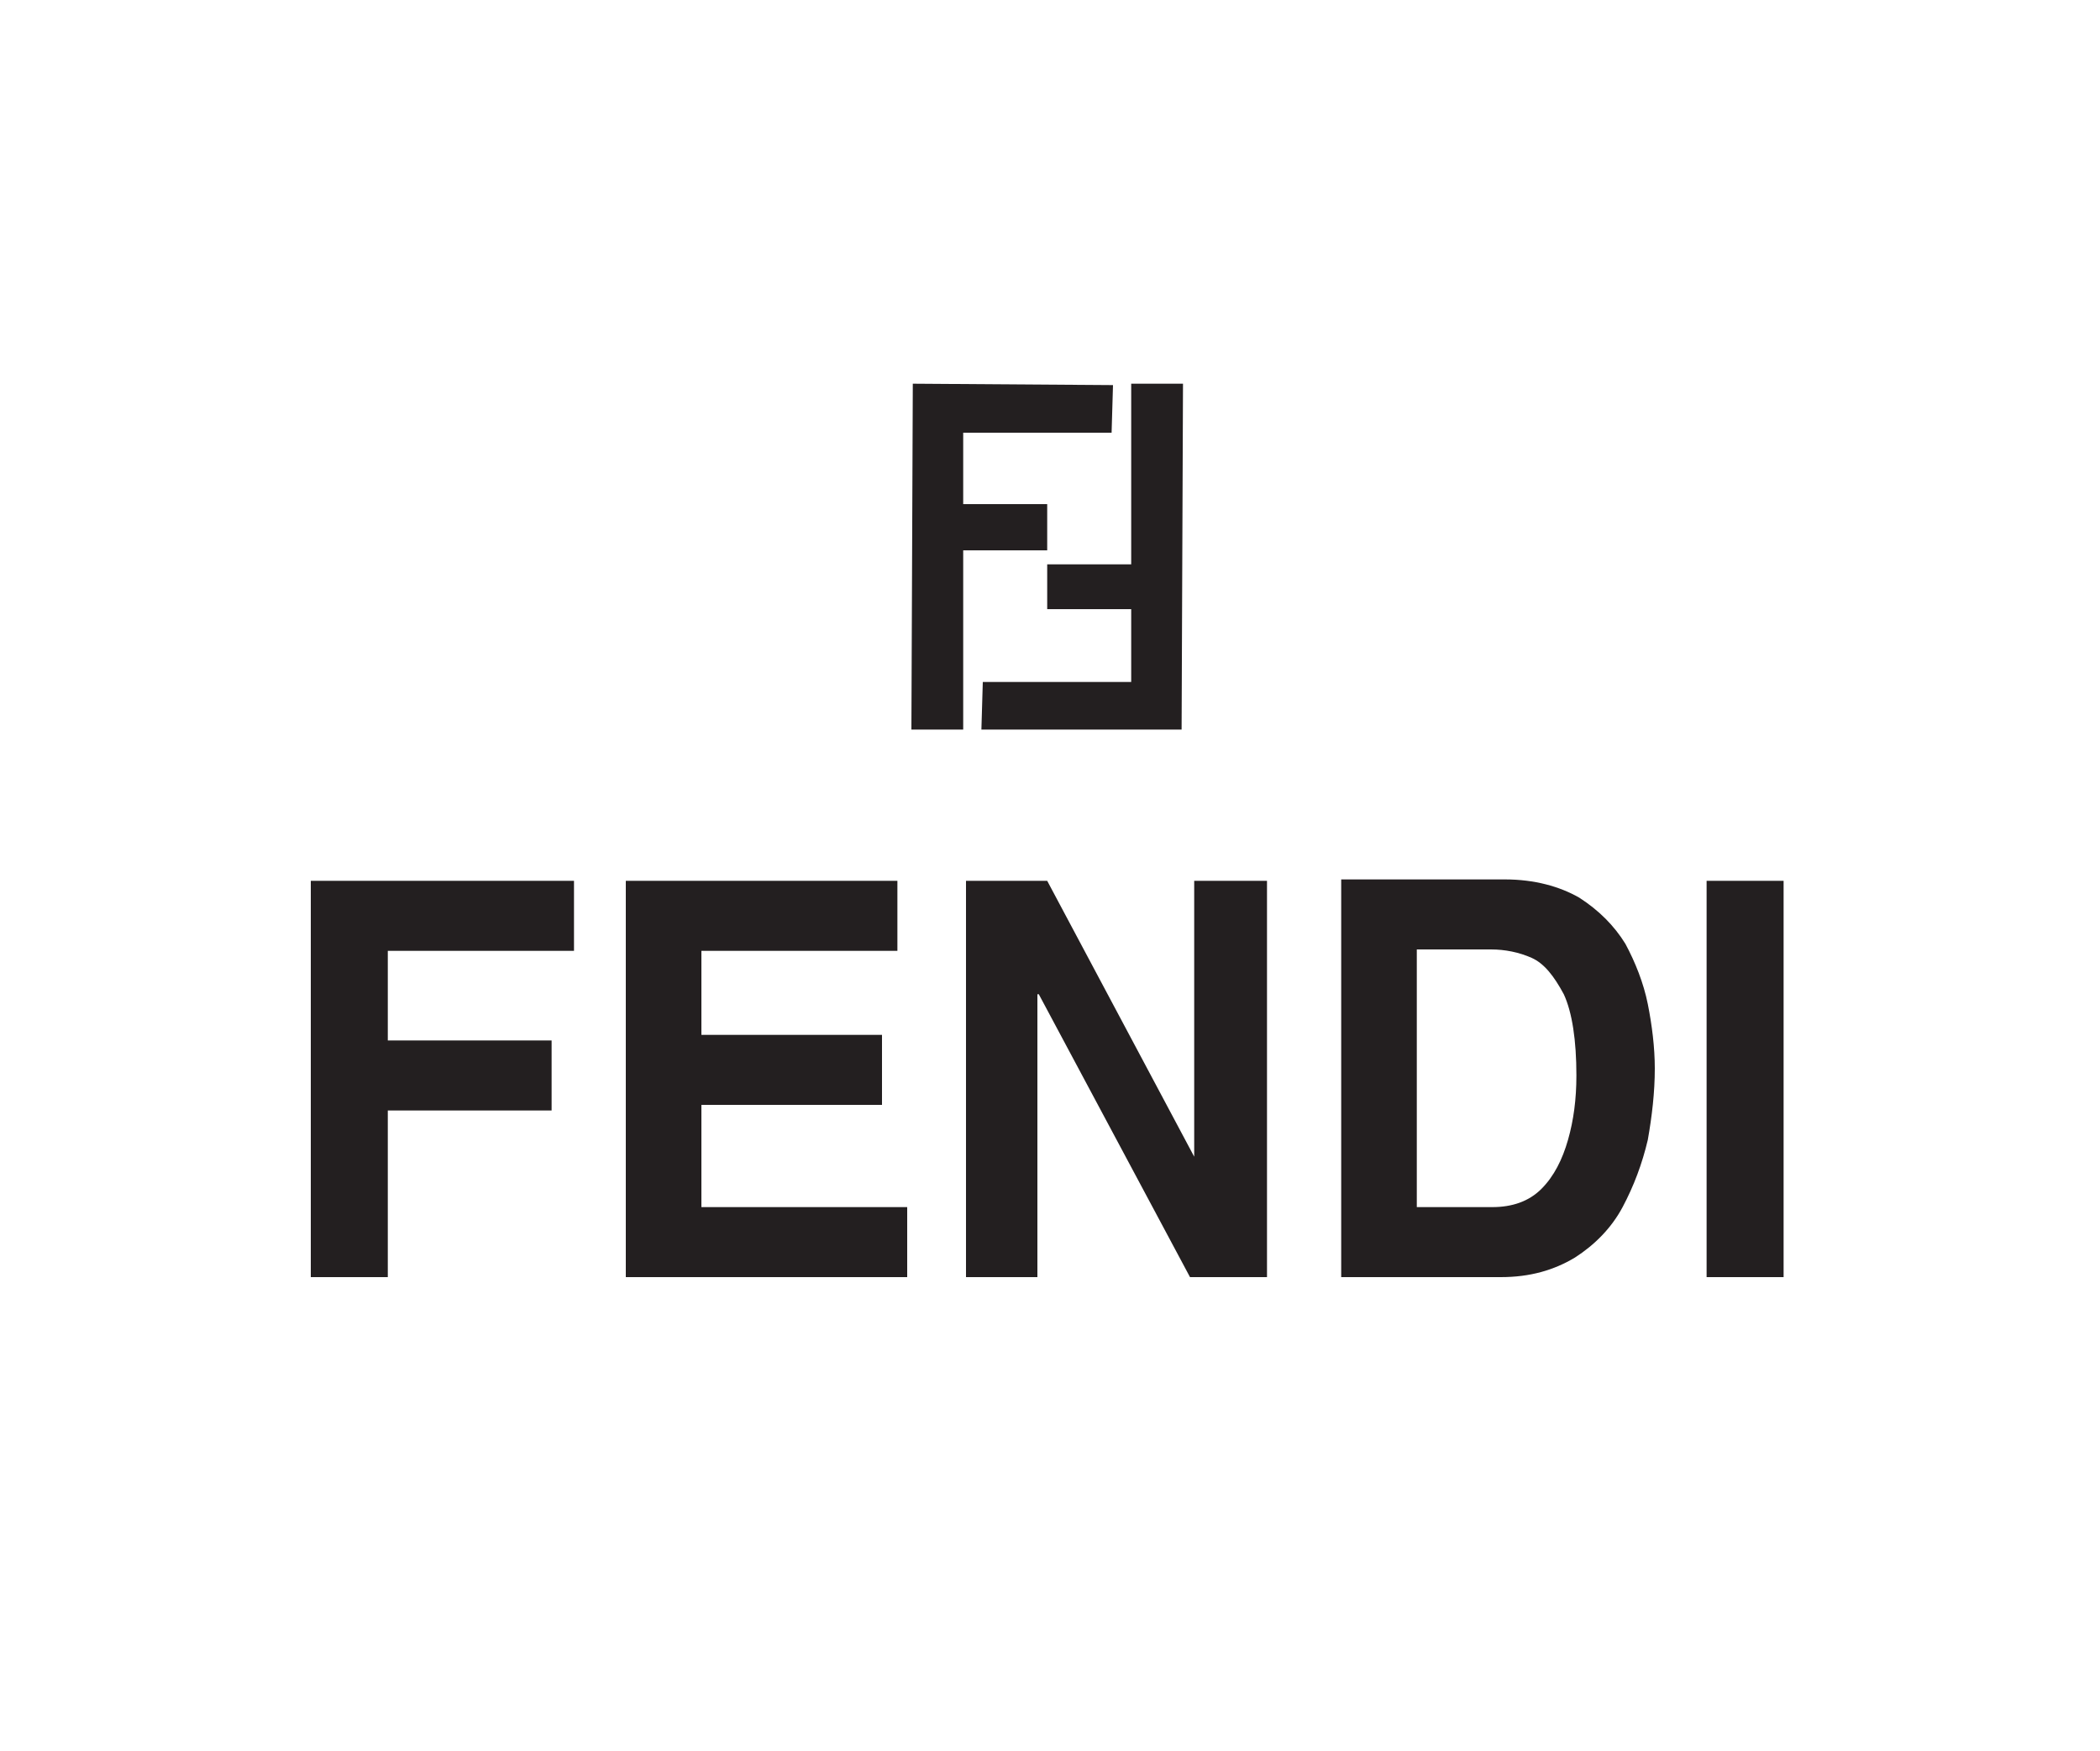
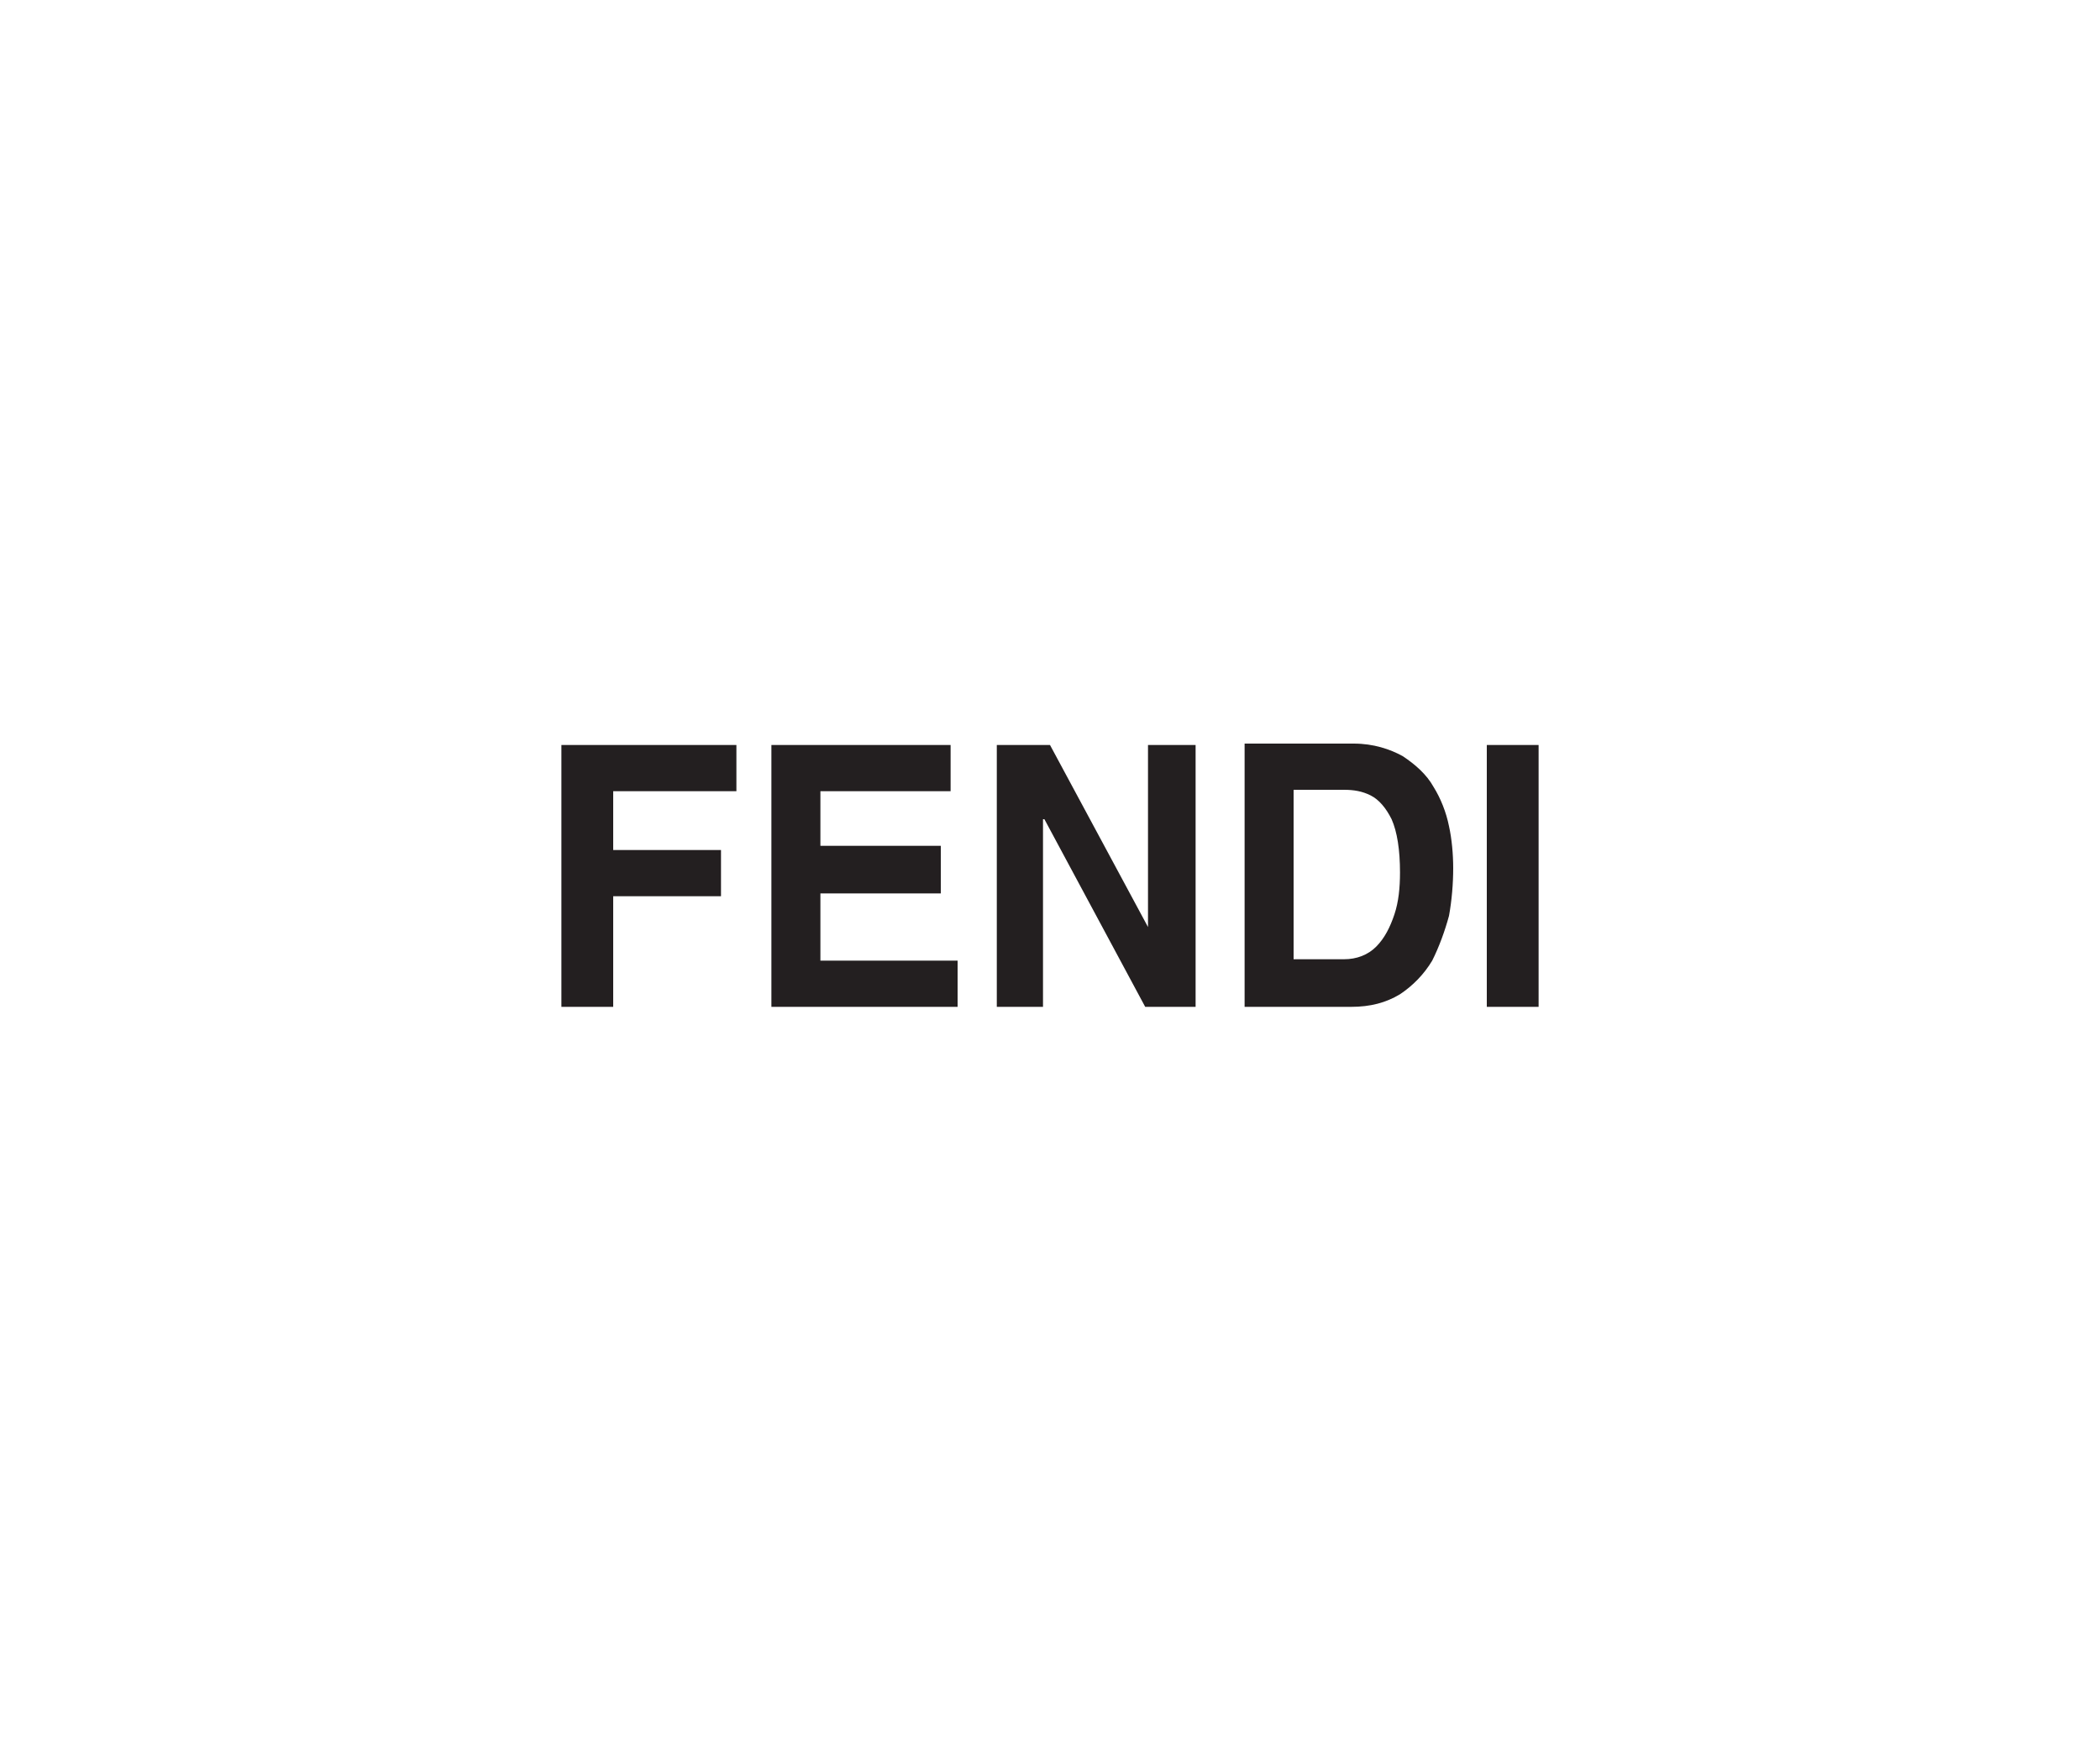
<svg xmlns="http://www.w3.org/2000/svg" version="1.1" id="Layer_1" x="0px" y="0px" viewBox="0 0 150 125" style="enable-background:new 0 0 150 125;" xml:space="preserve">
  <style type="text/css">
	.st0{fill:#231F20;}
</style>
  <g>
-     <polygon class="st0" points="27.7,79.3 27.7,91.2 22.2,91.2 22.2,62.9 41,62.9 41,67.9 27.7,67.9 27.7,74.3 39.4,74.3 39.4,79.3     " />
-     <polygon class="st0" points="64.1,62.9 64.1,67.9 50.1,67.9 50.1,73.9 63,73.9 63,78.9 50.1,78.9 50.1,86.2 64.8,86.2 64.8,91.2    44.7,91.2 44.7,62.9  " />
-     <polygon class="st0" points="85.3,82.6 85.3,62.9 90.5,62.9 90.5,91.2 85,91.2 74.2,71 74.1,71 74.1,91.2 69,91.2 69,62.9    74.8,62.9 85.3,82.6  " />
-     <path class="st0" d="M106.5,67.8c1,0,2,0.2,2.9,0.6s1.6,1.3,2.3,2.6c0.6,1.3,0.9,3.3,0.9,5.8c0,1.7-0.2,3.2-0.6,4.6s-1,2.6-1.9,3.5   s-2.1,1.3-3.5,1.3h-5.4V67.8H106.5L106.5,67.8z M107.2,91.2c2.1,0,3.8-0.5,5.3-1.4c1.4-0.9,2.6-2.1,3.4-3.6s1.4-3.1,1.8-4.8   c0.3-1.7,0.5-3.4,0.5-5.1c0-1.5-0.2-3.1-0.5-4.6s-0.9-3-1.6-4.3c-0.8-1.3-1.9-2.4-3.3-3.3c-1.4-0.8-3.2-1.3-5.3-1.3H95.8v28.4   L107.2,91.2L107.2,91.2z" />
-     <polygon class="st0" points="127.4,62.9 127.4,91.2 121.9,91.2 121.9,62.9  " />
-     <polygon class="st0" points="65.2,27.4 65.1,52.1 68.8,52.1 68.8,39.3 74.8,39.3 74.8,36 68.8,36 68.8,30.9 79.4,30.9 79.5,27.5     " />
-     <polygon class="st0" points="84.4,52.1 84.5,27.4 80.8,27.4 80.8,40.3 74.8,40.3 74.8,43.5 80.8,43.5 80.8,48.7 70.2,48.7    70.1,52.1  " />
+     <polygon class="st0" points="43.8,64 43.8,71.9 40.1,71.9 40.1,53.2 52.6,53.2 52.6,56.5 43.8,56.5 43.8,60.7 51.5,60.7 51.5,64     " />
+     <polygon class="st0" points="67.9,53.2 67.9,56.5 58.6,56.5 58.6,60.4 67.2,60.4 67.2,63.8 58.6,63.8 58.6,68.6 68.4,68.6    68.4,71.9 55.1,71.9 55.1,53.2  " />
+     <polygon class="st0" points="82,66.2 82,53.2 85.4,53.2 85.4,71.9 81.8,71.9 74.6,58.5 74.5,58.5 74.5,71.9 71.2,71.9 71.2,53.2    75,53.2  " />
+     <path class="st0" d="M96,56.4c0.7,0,1.3,0.1,1.9,0.4c0.6,0.3,1.1,0.9,1.5,1.7c0.4,0.9,0.6,2.2,0.6,3.8c0,1.1-0.1,2.1-0.4,3   c-0.3,0.9-0.7,1.7-1.3,2.3c-0.6,0.6-1.4,0.9-2.3,0.9h-3.6V56.4H96L96,56.4z M96.5,71.9c1.4,0,2.5-0.3,3.5-0.9   c0.9-0.6,1.7-1.4,2.3-2.4c0.5-1,0.9-2.1,1.2-3.2c0.2-1.1,0.3-2.3,0.3-3.4c0-1-0.1-2.1-0.3-3c-0.2-1-0.6-2-1.1-2.8   c-0.5-0.9-1.3-1.6-2.2-2.2c-0.9-0.5-2.1-0.9-3.5-0.9h-7.8v18.8L96.5,71.9L96.5,71.9z" />
+     <polygon class="st0" points="109.9,53.2 109.9,71.9 106.2,71.9 106.2,53.2  " />
  </g>
</svg>
